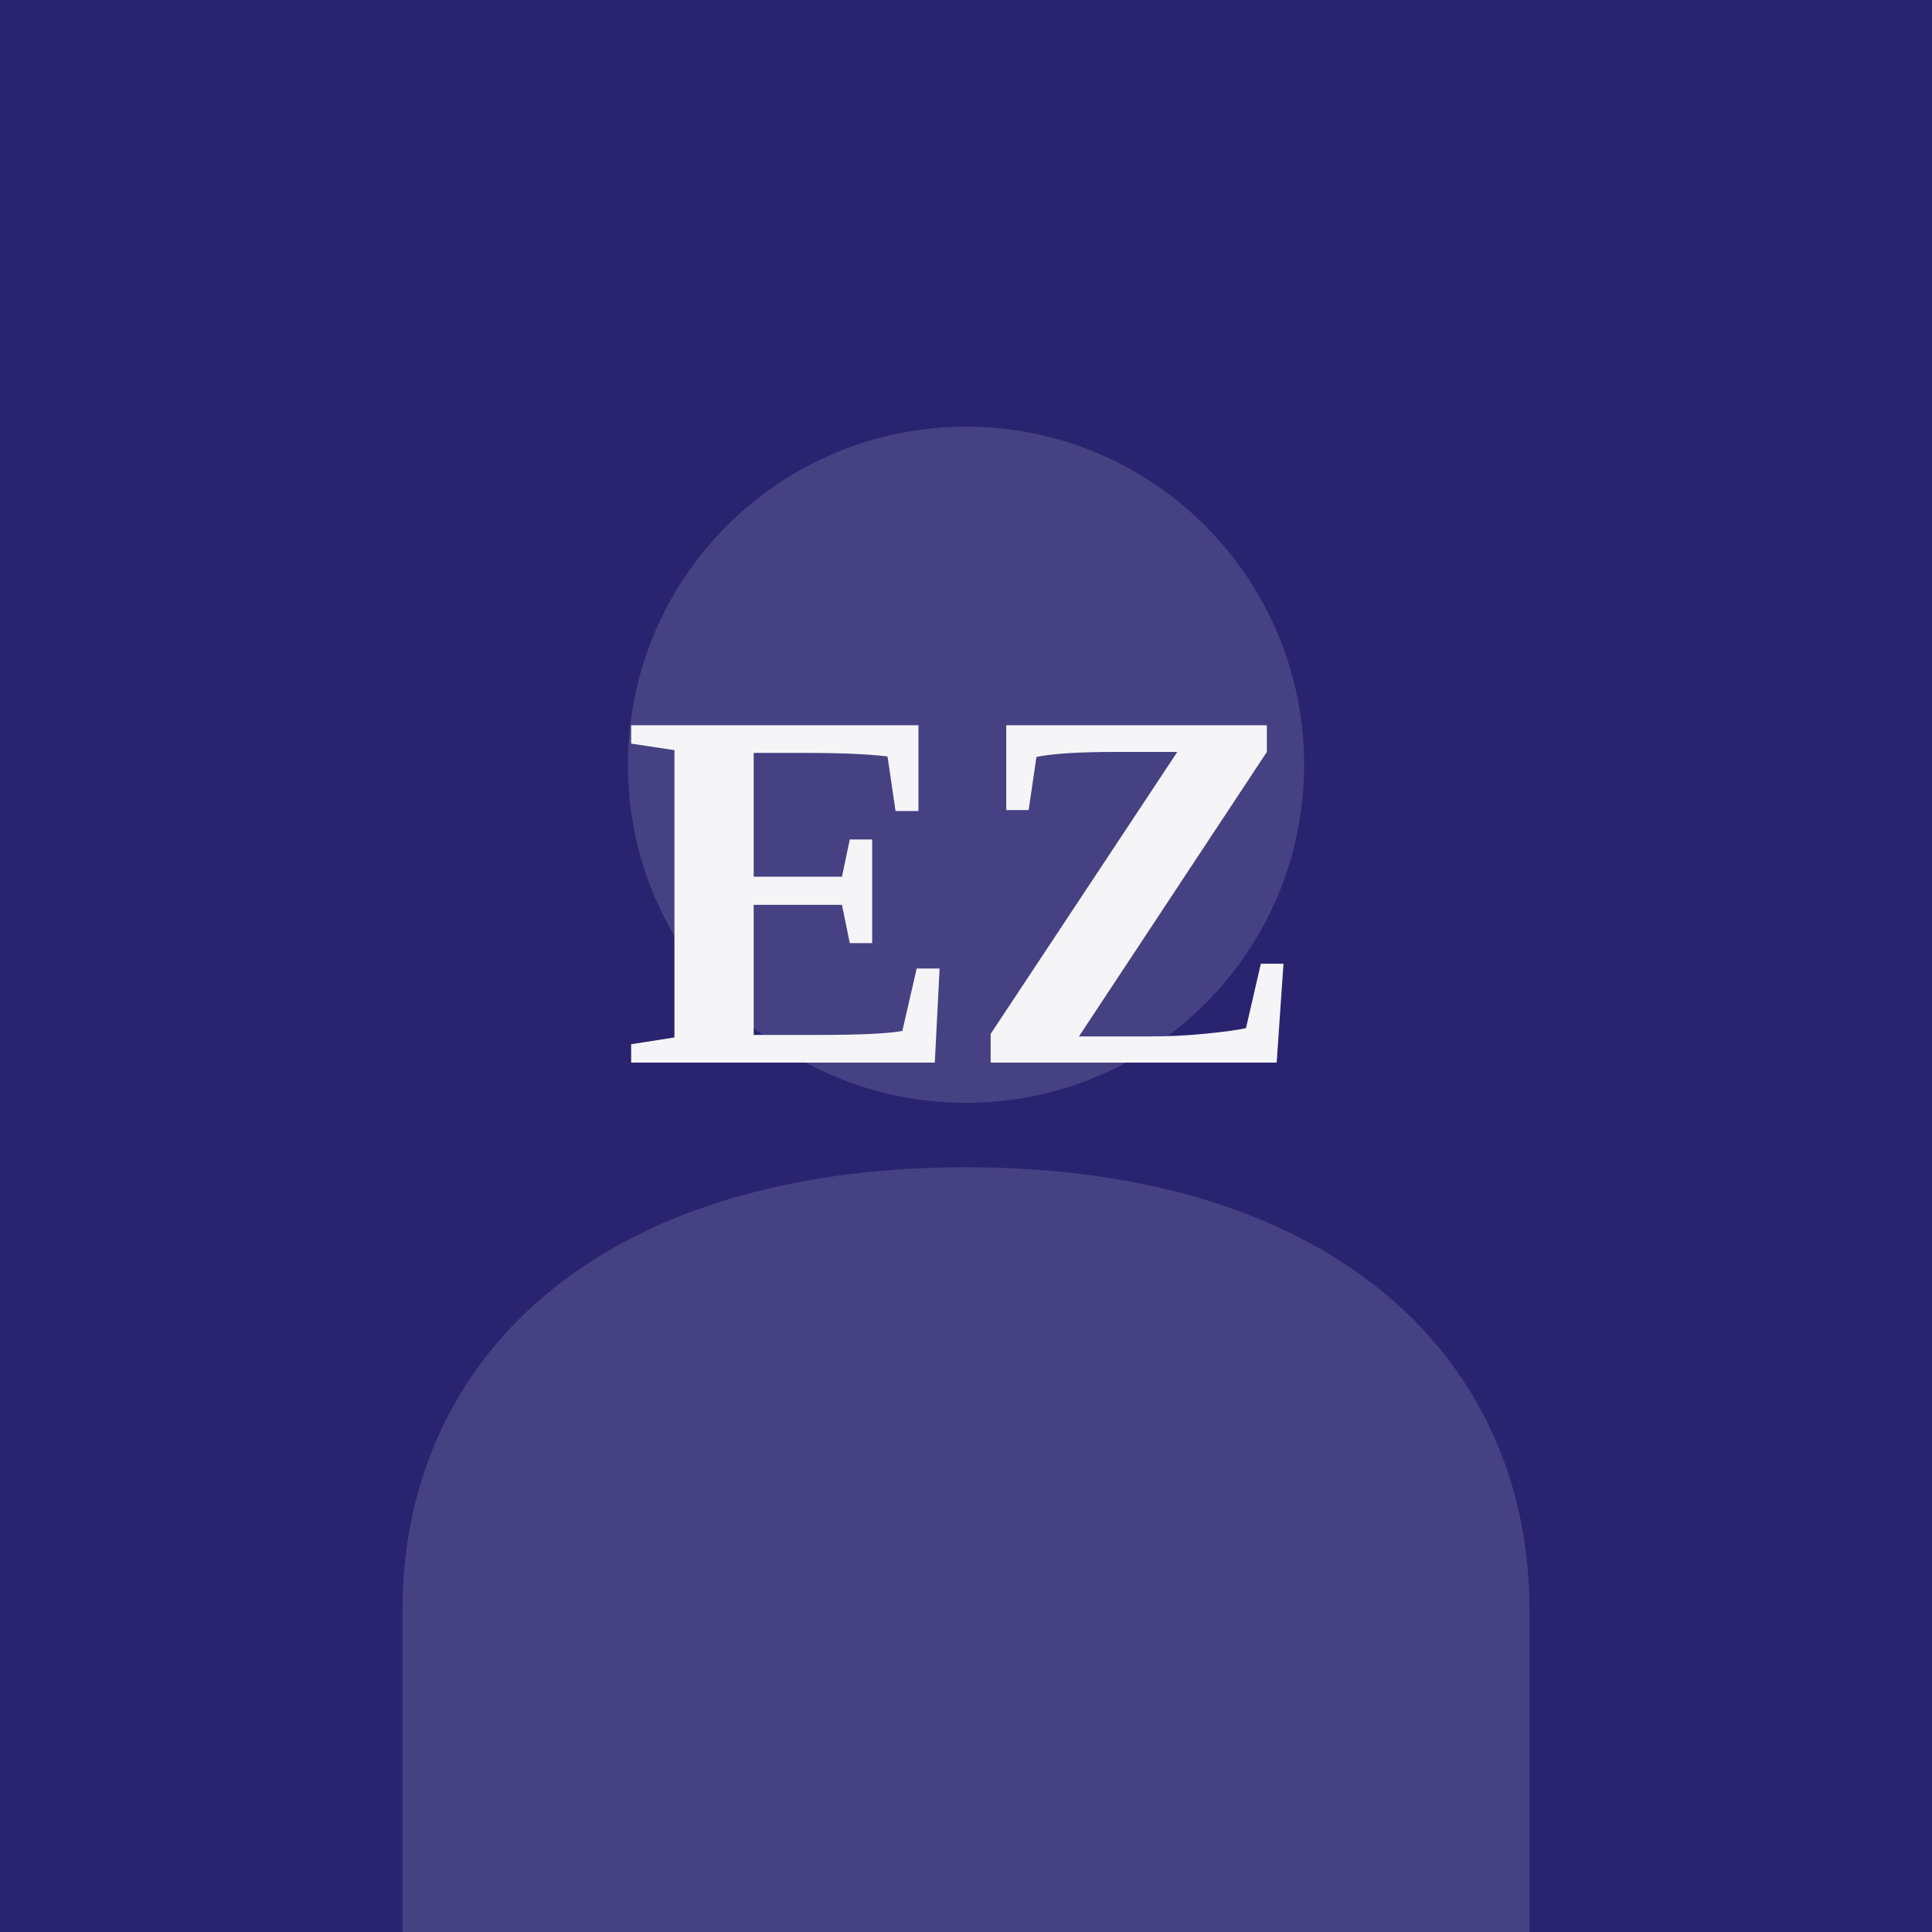
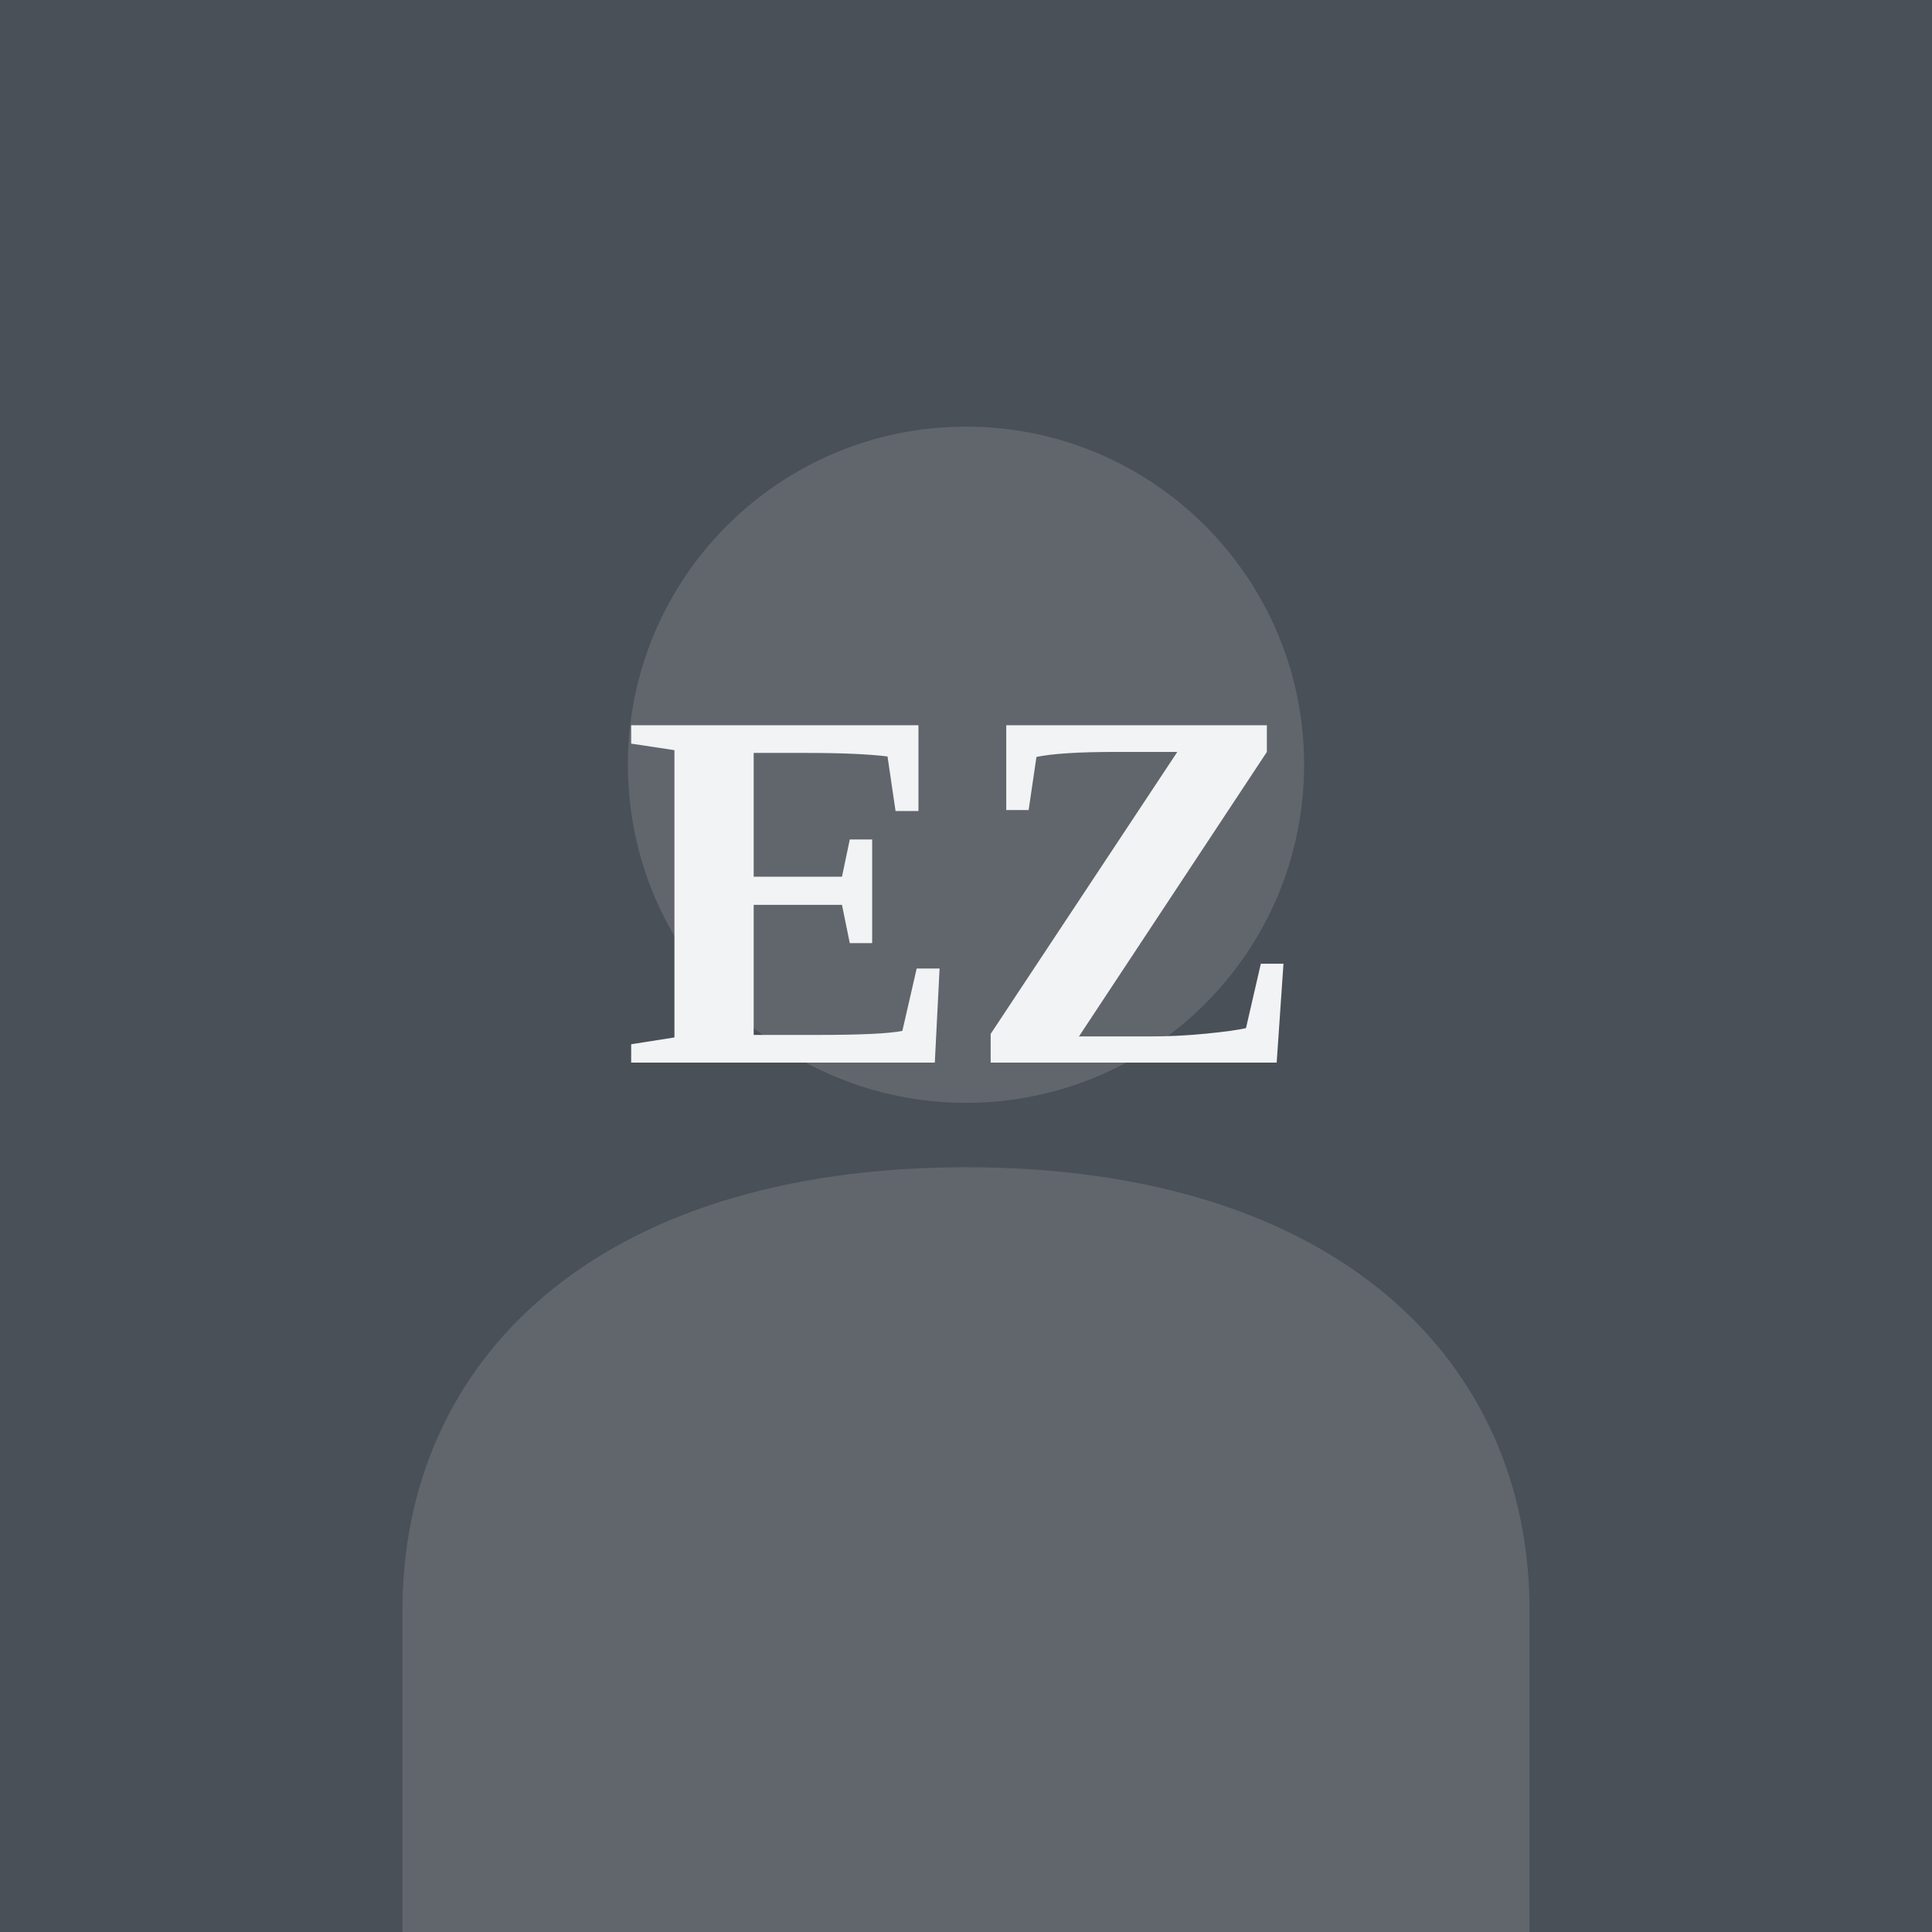
<svg xmlns="http://www.w3.org/2000/svg" width="240" height="240" viewBox="0 0 240 240">
-   <rect width="240" height="240" fill="#2a2470" />
-   <circle cx="120" cy="95" r="42" fill="#f5f5f7" opacity="0.14" />
-   <path d="M120 145 c-46 0 -70 24 -70 55 l0 40 l140 0 l0 -40 c0 -31 -24 -55 -70 -55 z" fill="#f5f5f7" opacity="0.14" />
-   <text x="120" y="132" text-anchor="middle" font-family="Georgia, 'Times New Roman', serif" font-size="64" fill="#f5f5f7" font-weight="600">EZ</text>
+   <rect width="240" height="240" fill="#4a5058" />
+   <circle cx="120" cy="95" r="42" fill="#f2f3f4" opacity="0.14" />
+   <path d="M120 145 c-46 0 -70 24 -70 55 l0 40 l140 0 l0 -40 c0 -31 -24 -55 -70 -55 z" fill="#f2f3f4" opacity="0.14" />
+   <text x="120" y="132" text-anchor="middle" font-family="Georgia, 'Times New Roman', serif" font-size="64" fill="#f2f3f4" font-weight="600">EZ</text>
</svg>
